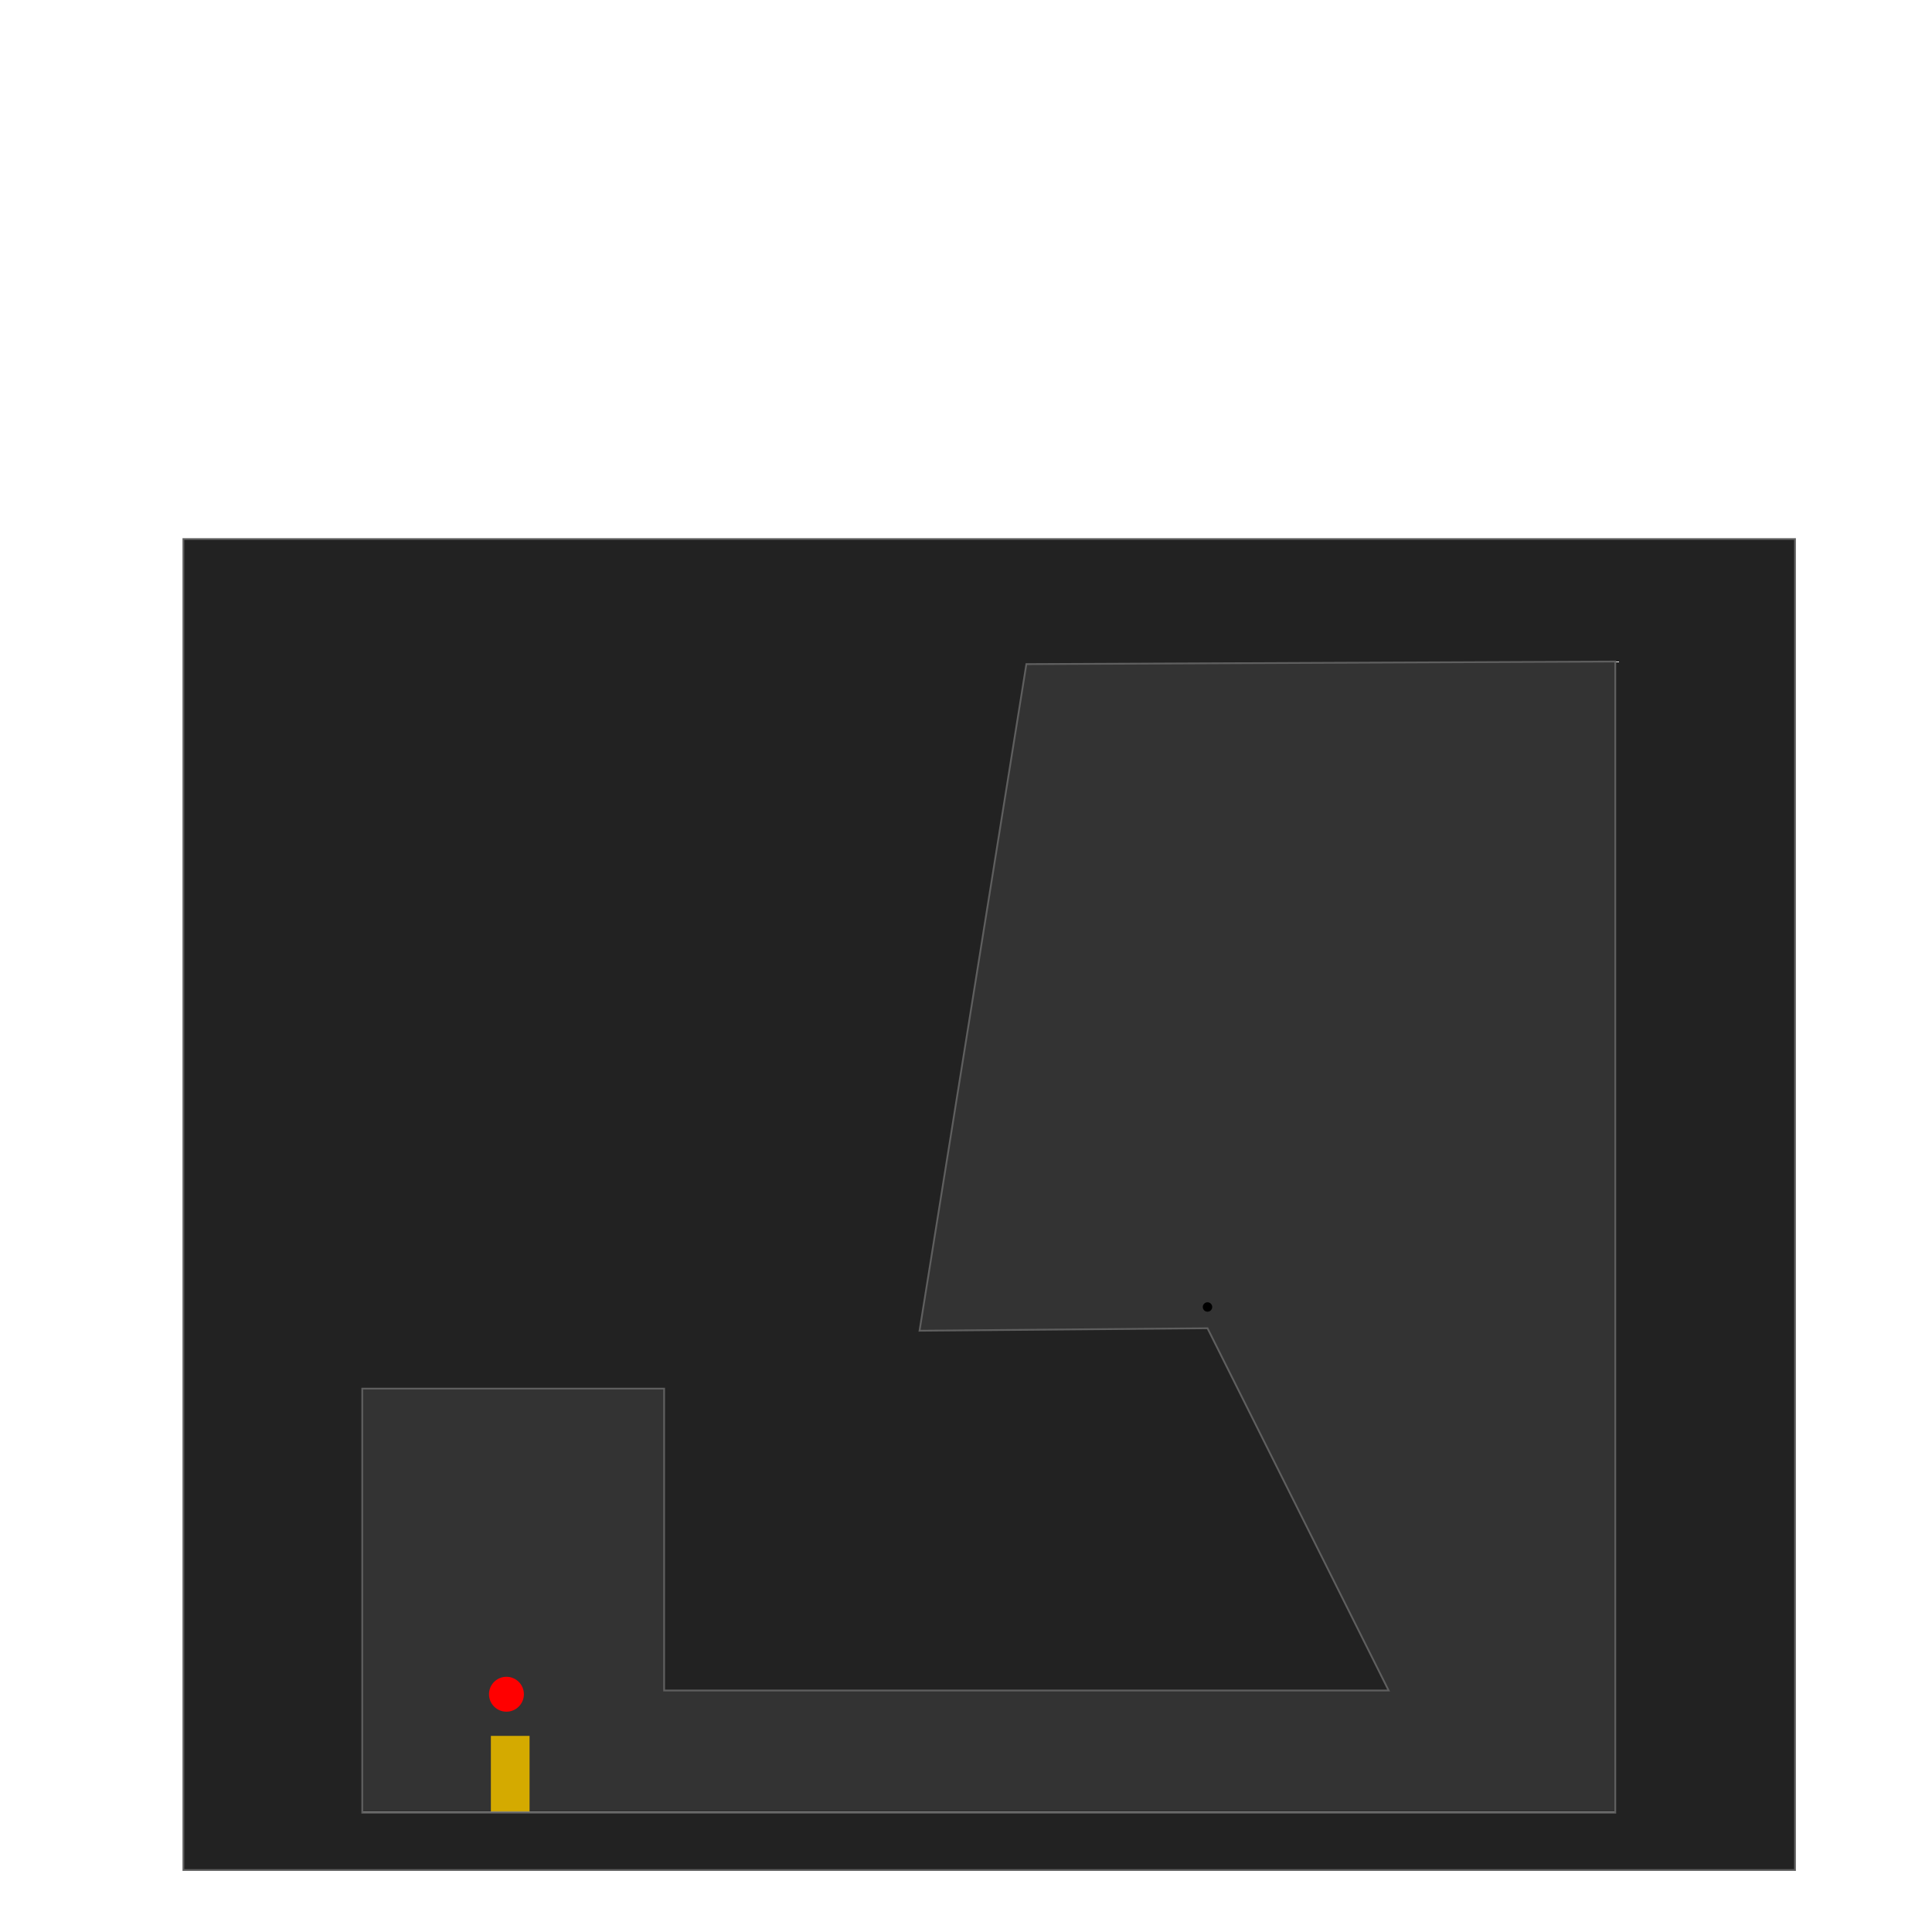
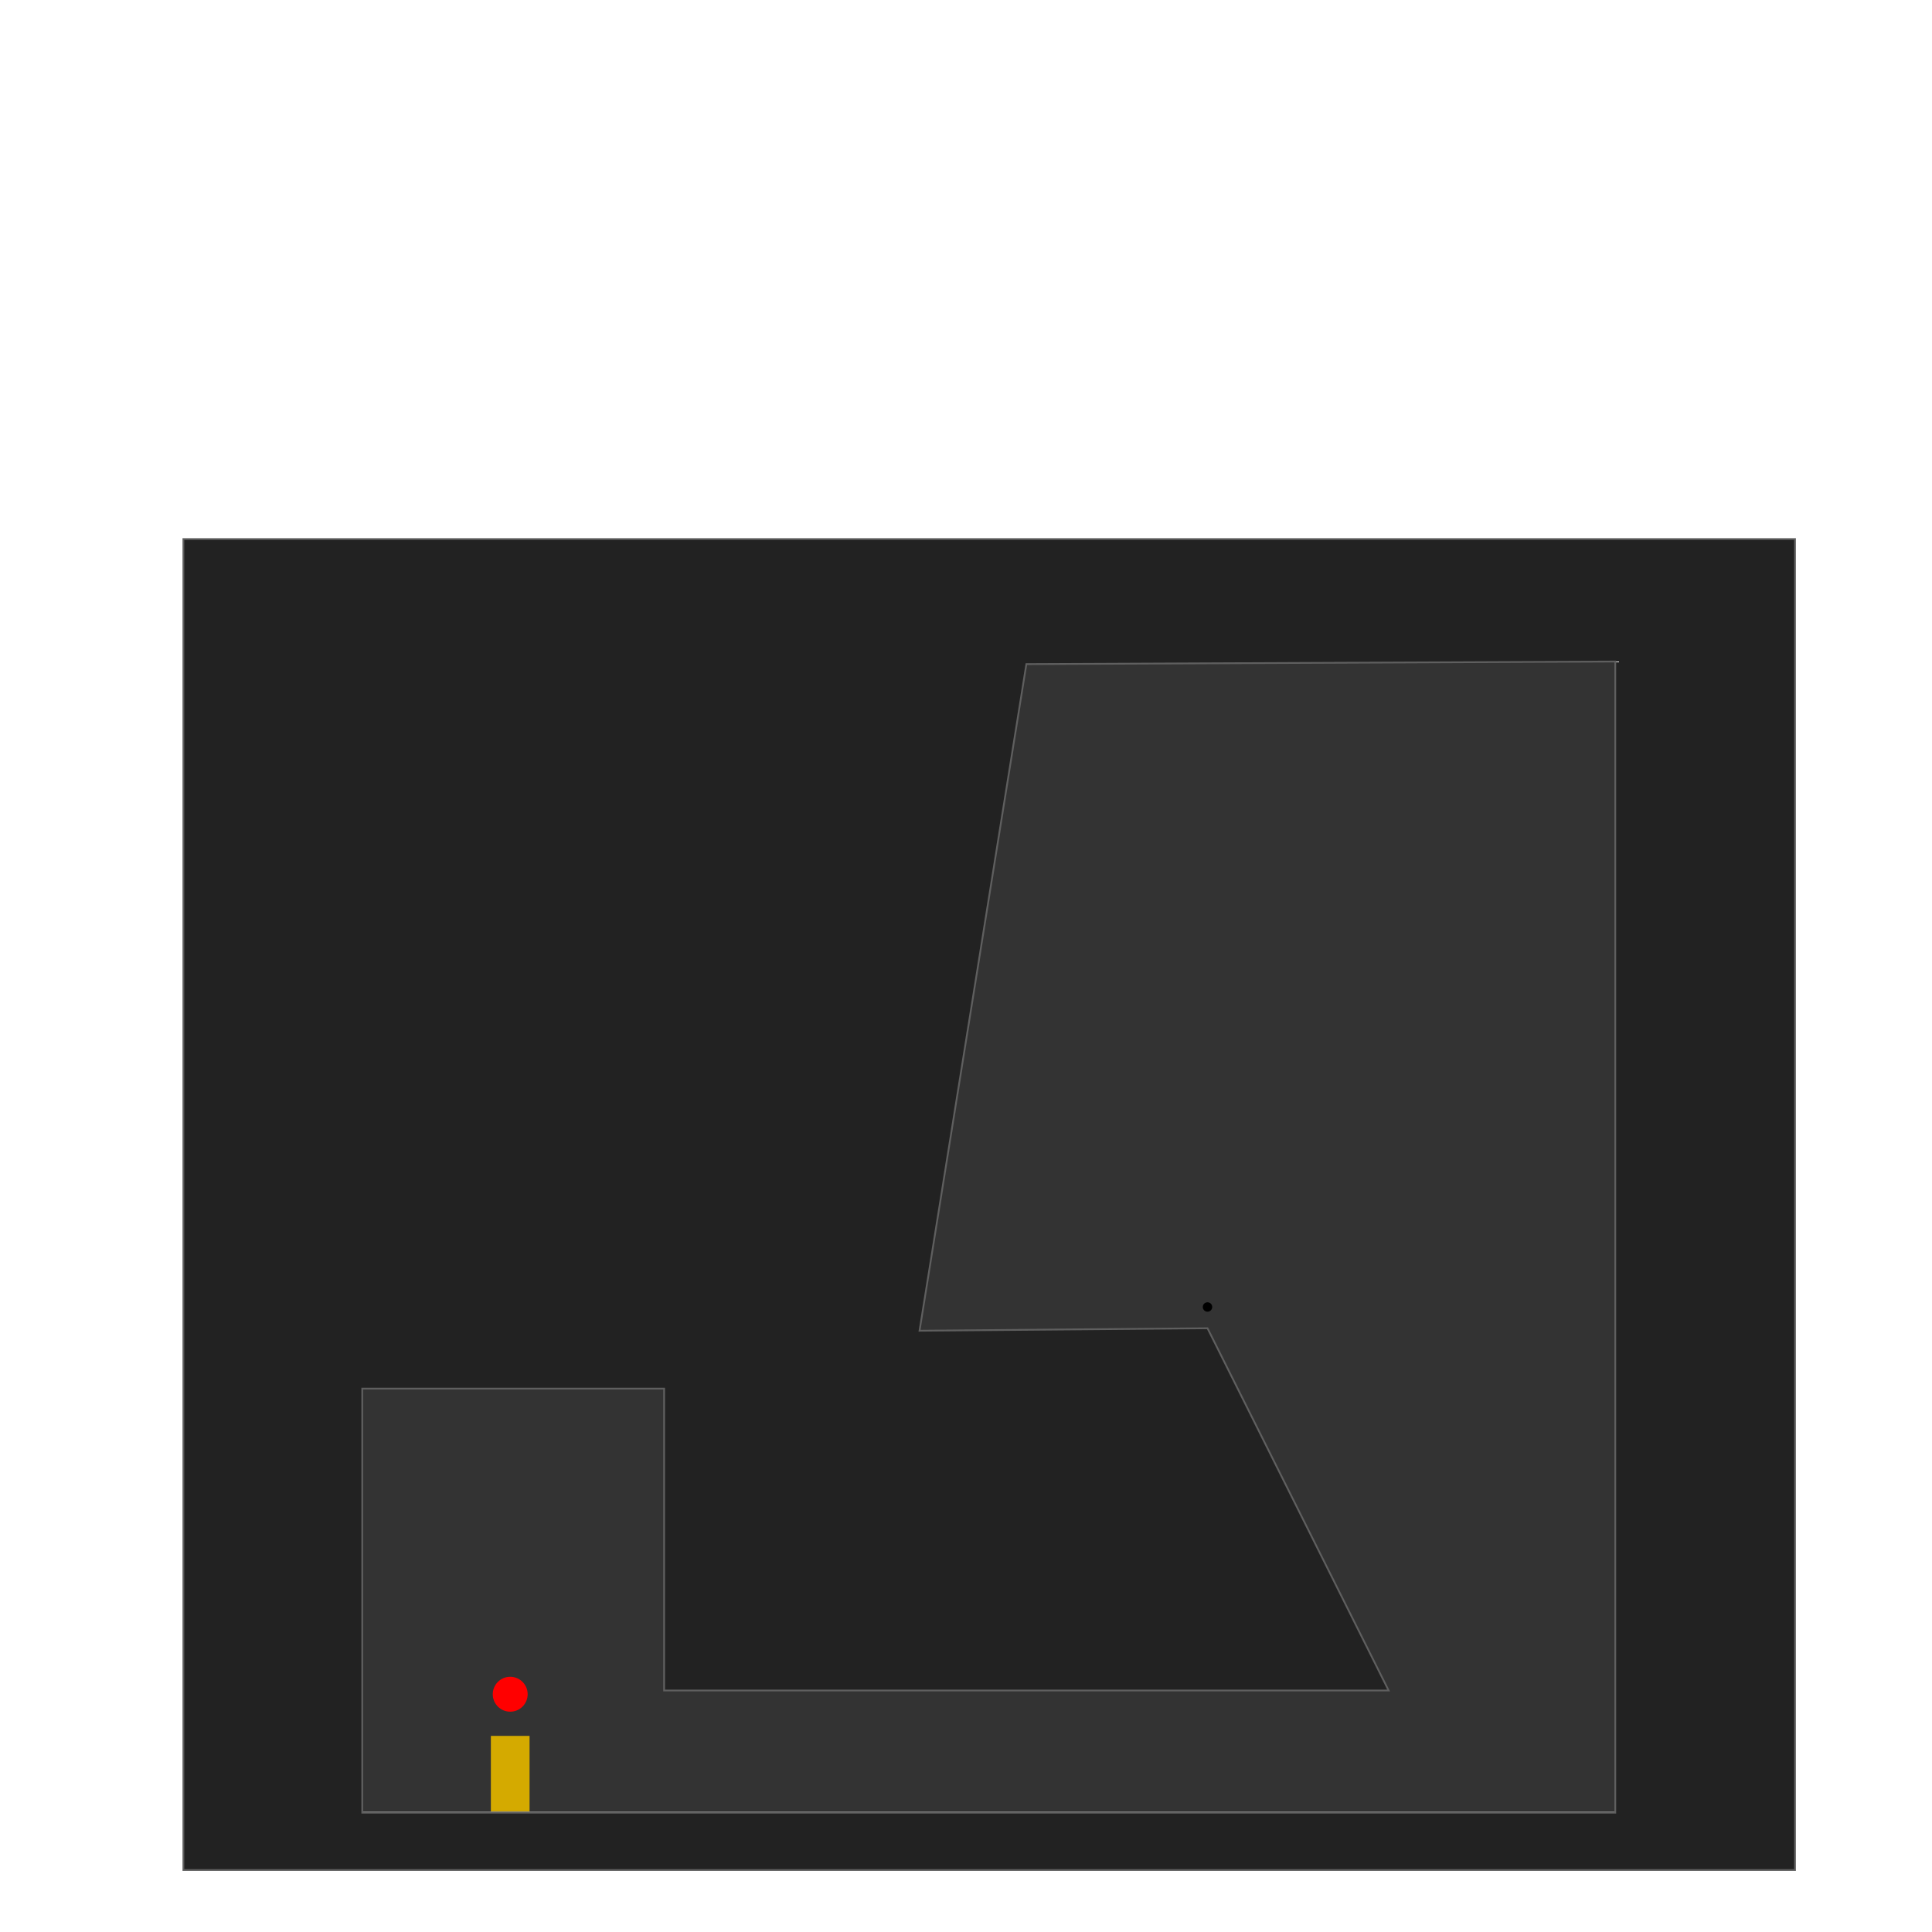
<svg xmlns="http://www.w3.org/2000/svg" width="2048" height="2048" viewBox="0 0 2048 2048" version="1.1" id="svg1">
  <defs id="defs1" />
  <g id="layer1" style="display:inline">
    <path style="fill:none;stroke:#000000;stroke-opacity:1" d="M 384,1920 H 1712.25 V 701.25 L 1088,704 974.75,1410.625 1280,1408 1472,1792 H 704 V 1472 H 384 Z" id="path1" />
  </g>
  <g id="layer8" style="display:inline;fill:none;stroke:#ff0000;stroke-opacity:1">
    <path id="path1-4-1" style="fill:none;stroke:#f90000;stroke-width:1.89;stroke-dasharray:none;stroke-opacity:1" d="M 1050.496,586.227 906.611,1469.191 1244.316,1466.287 1378.147,1734 H 762 V 1414 H 266 v 564 H 1858.24 V 582.977 Z" />
  </g>
  <g id="layer13" style="display:none">
    <path style="fill:none;stroke:#3398b5;stroke-width:1.89;stroke-dasharray:none;stroke-opacity:1;paint-order:normal" d="M 384,1921.512 H 1712.25 V 701.25 L 1088,704 974.75,1410.625 1280,1408 1472,1792 H 704 V 1472 H 384 Z" id="path1-4-0" />
  </g>
  <g id="layer17" style="display:inline">
    <path style="display:inline;fill:#333333;fill-opacity:1;stroke:none;stroke-opacity:1" d="M 384,1920 H 1712.25 V 701.25 L 1088,704 974.75,1410.625 1280,1408 1472,1792 H 704 V 1472 H 384 Z" id="path1-3" />
  </g>
  <g id="layer18" style="display:inline">
    <path id="rect1" style="fill:#222222;fill-opacity:1;stroke:#5f5f5f;stroke-width:1.89" d="M 194.402,571.422 V 1982.305 H 1902.777 V 571.422 Z M 1712.25,701.25 V 1921.512 H 384 V 1472 h 320 v 320 h 768 L 1280,1408 974.75,1410.625 1088,704 Z" />
  </g>
  <g id="layer4">
    <rect style="fill:#d4aa00;stroke-width:7.294" id="rect2" width="41" height="80" x="520.348" y="1840.114" />
  </g>
  <g id="layer2" style="display:inline">
-     <circle style="fill:#ff0000;stroke:none;stroke-width:1.489" id="path2-9" cx="536.848" cy="1795.962" r="18.5" />
+     <circle style="fill:#ff0000;stroke:none;stroke-width:1.489" id="path2-9" cx="540.848" cy="1795.962" r="18.5" />
  </g>
  <g id="layer3" style="display:inline">
    <circle style="fill:#000000;stroke-width:0.68" id="path3" cx="1280" cy="1385.469" r="5" />
  </g>
  <g id="layer9" style="display:none">
    <circle style="fill:#0000ff;stroke:none;stroke-width:0.201" id="path2-9-6" cx="543.5" cy="1624.5" r="2.5" />
    <circle style="display:inline;fill:#0000ff;stroke:none;stroke-width:0.201" id="path2-9-6-7" cx="1585.5" cy="1844.5" r="2.5" />
  </g>
</svg>
